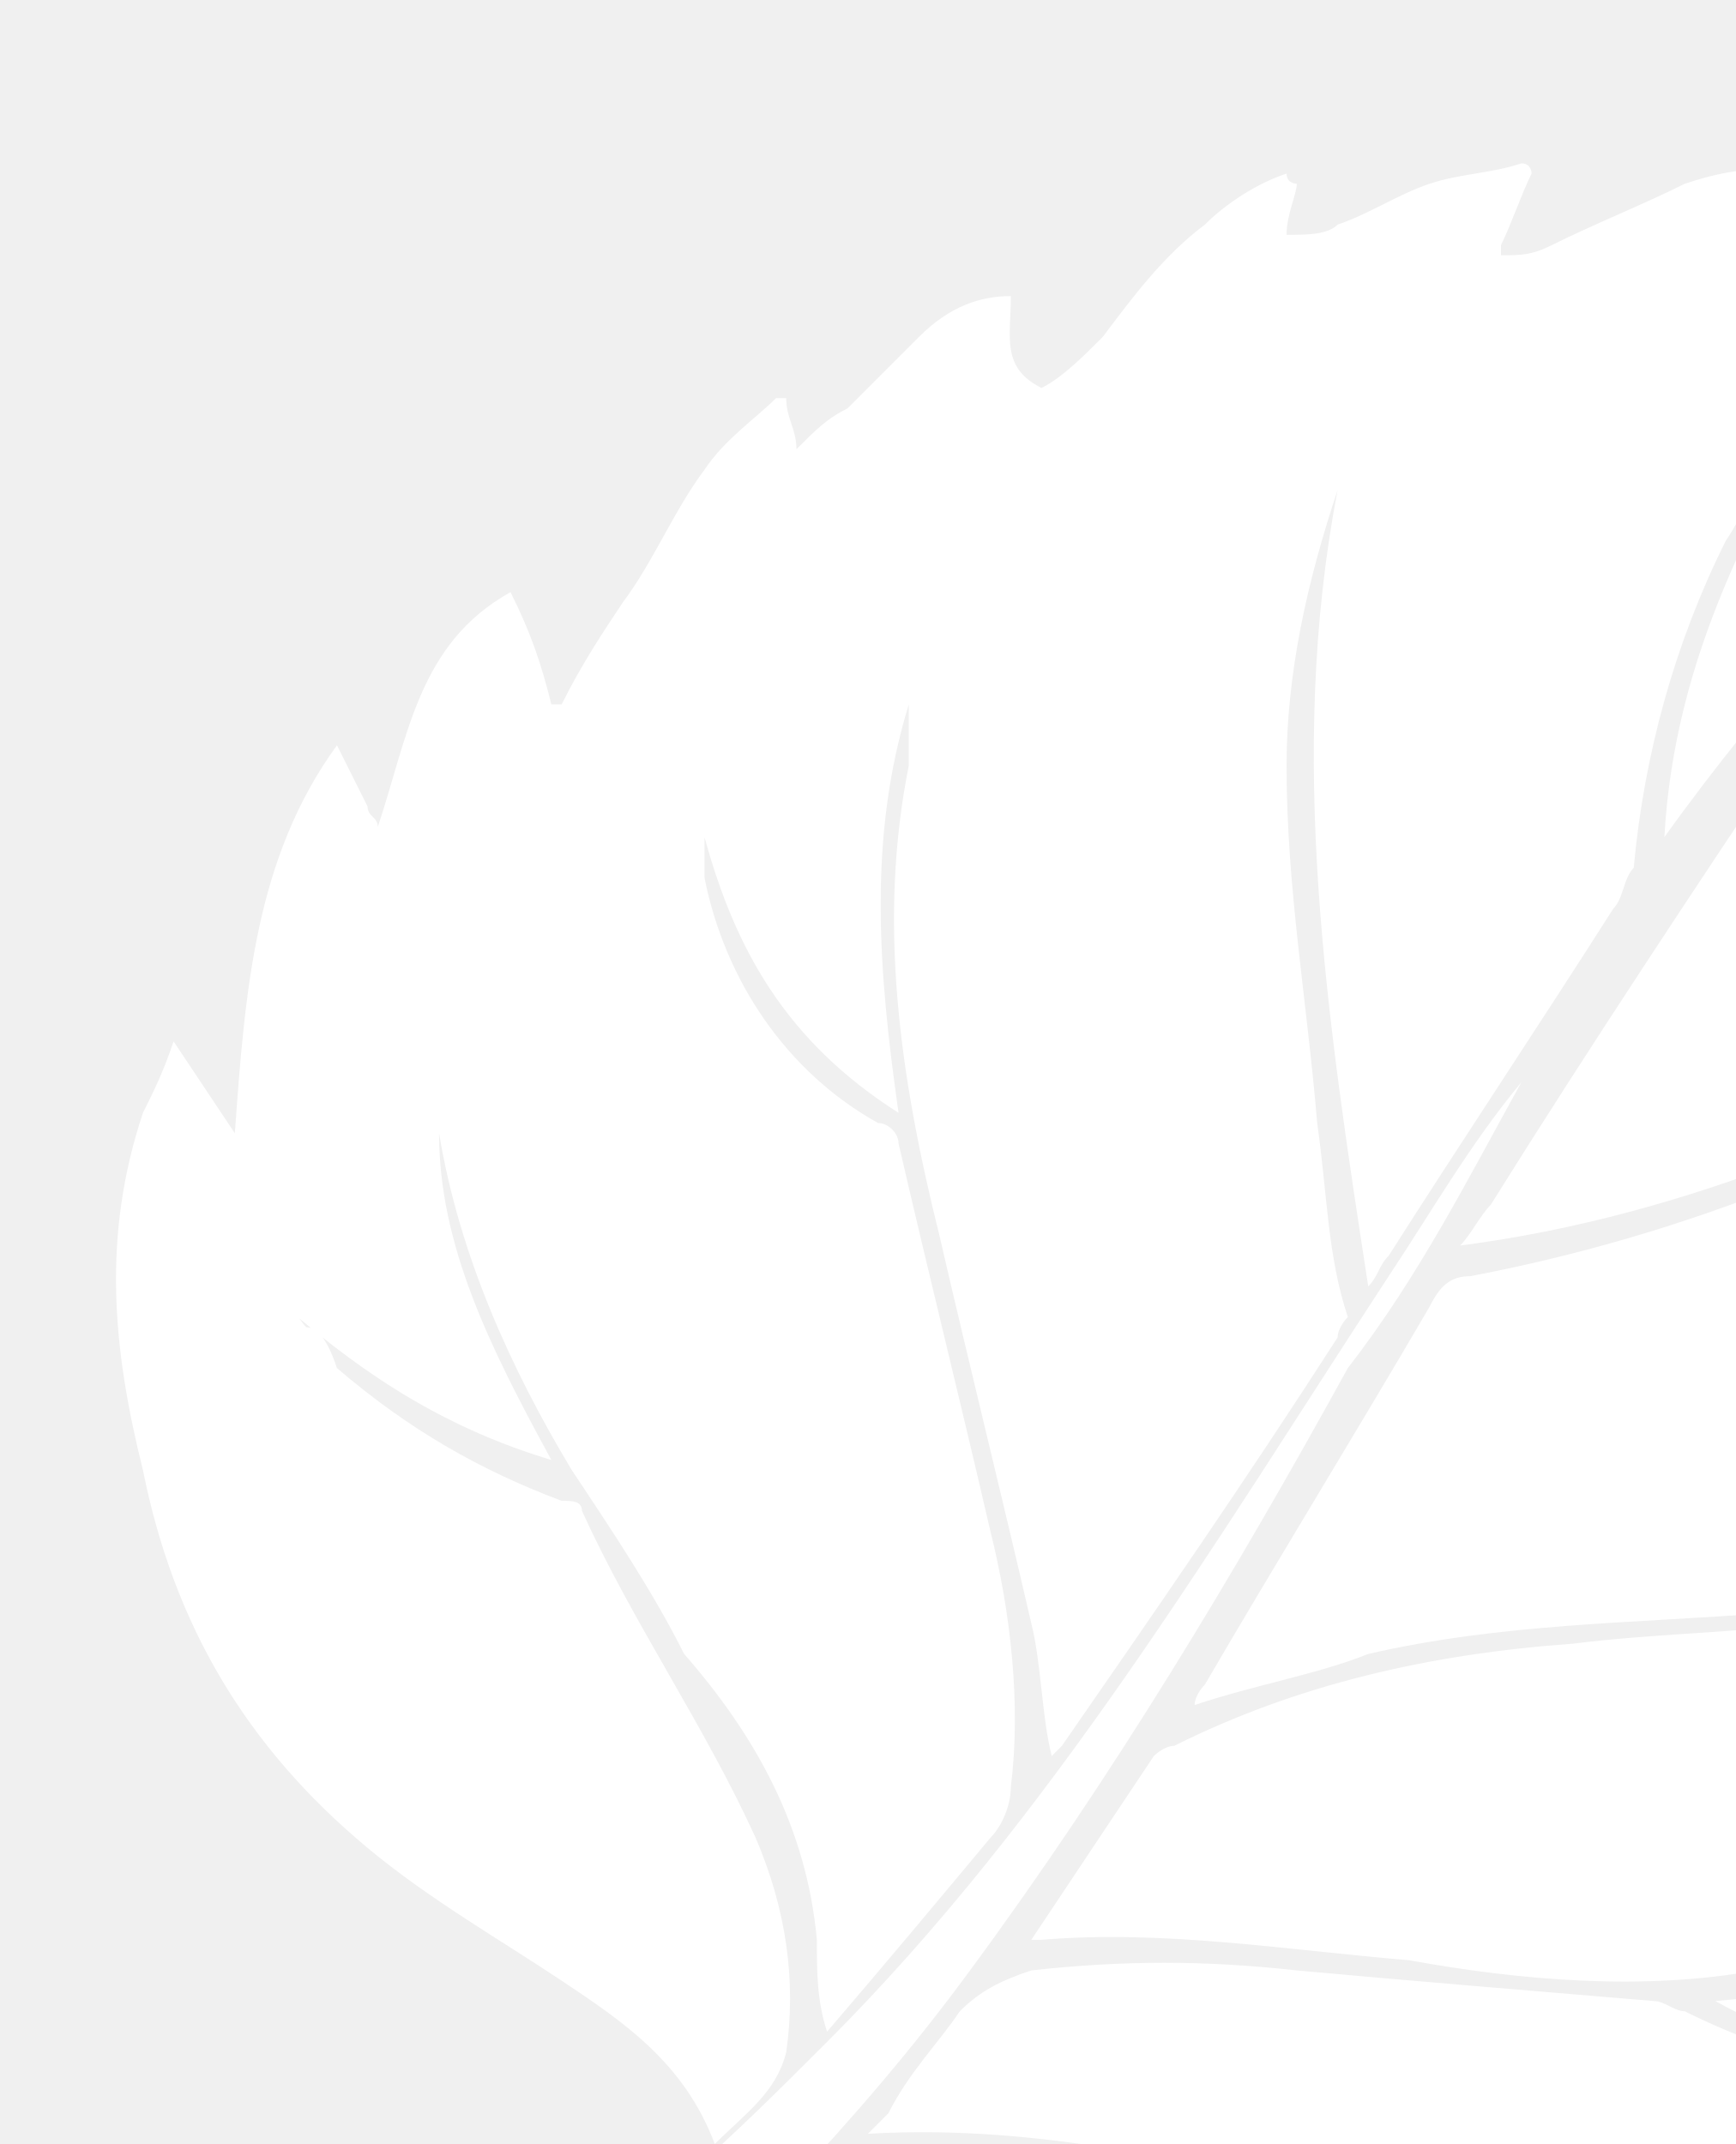
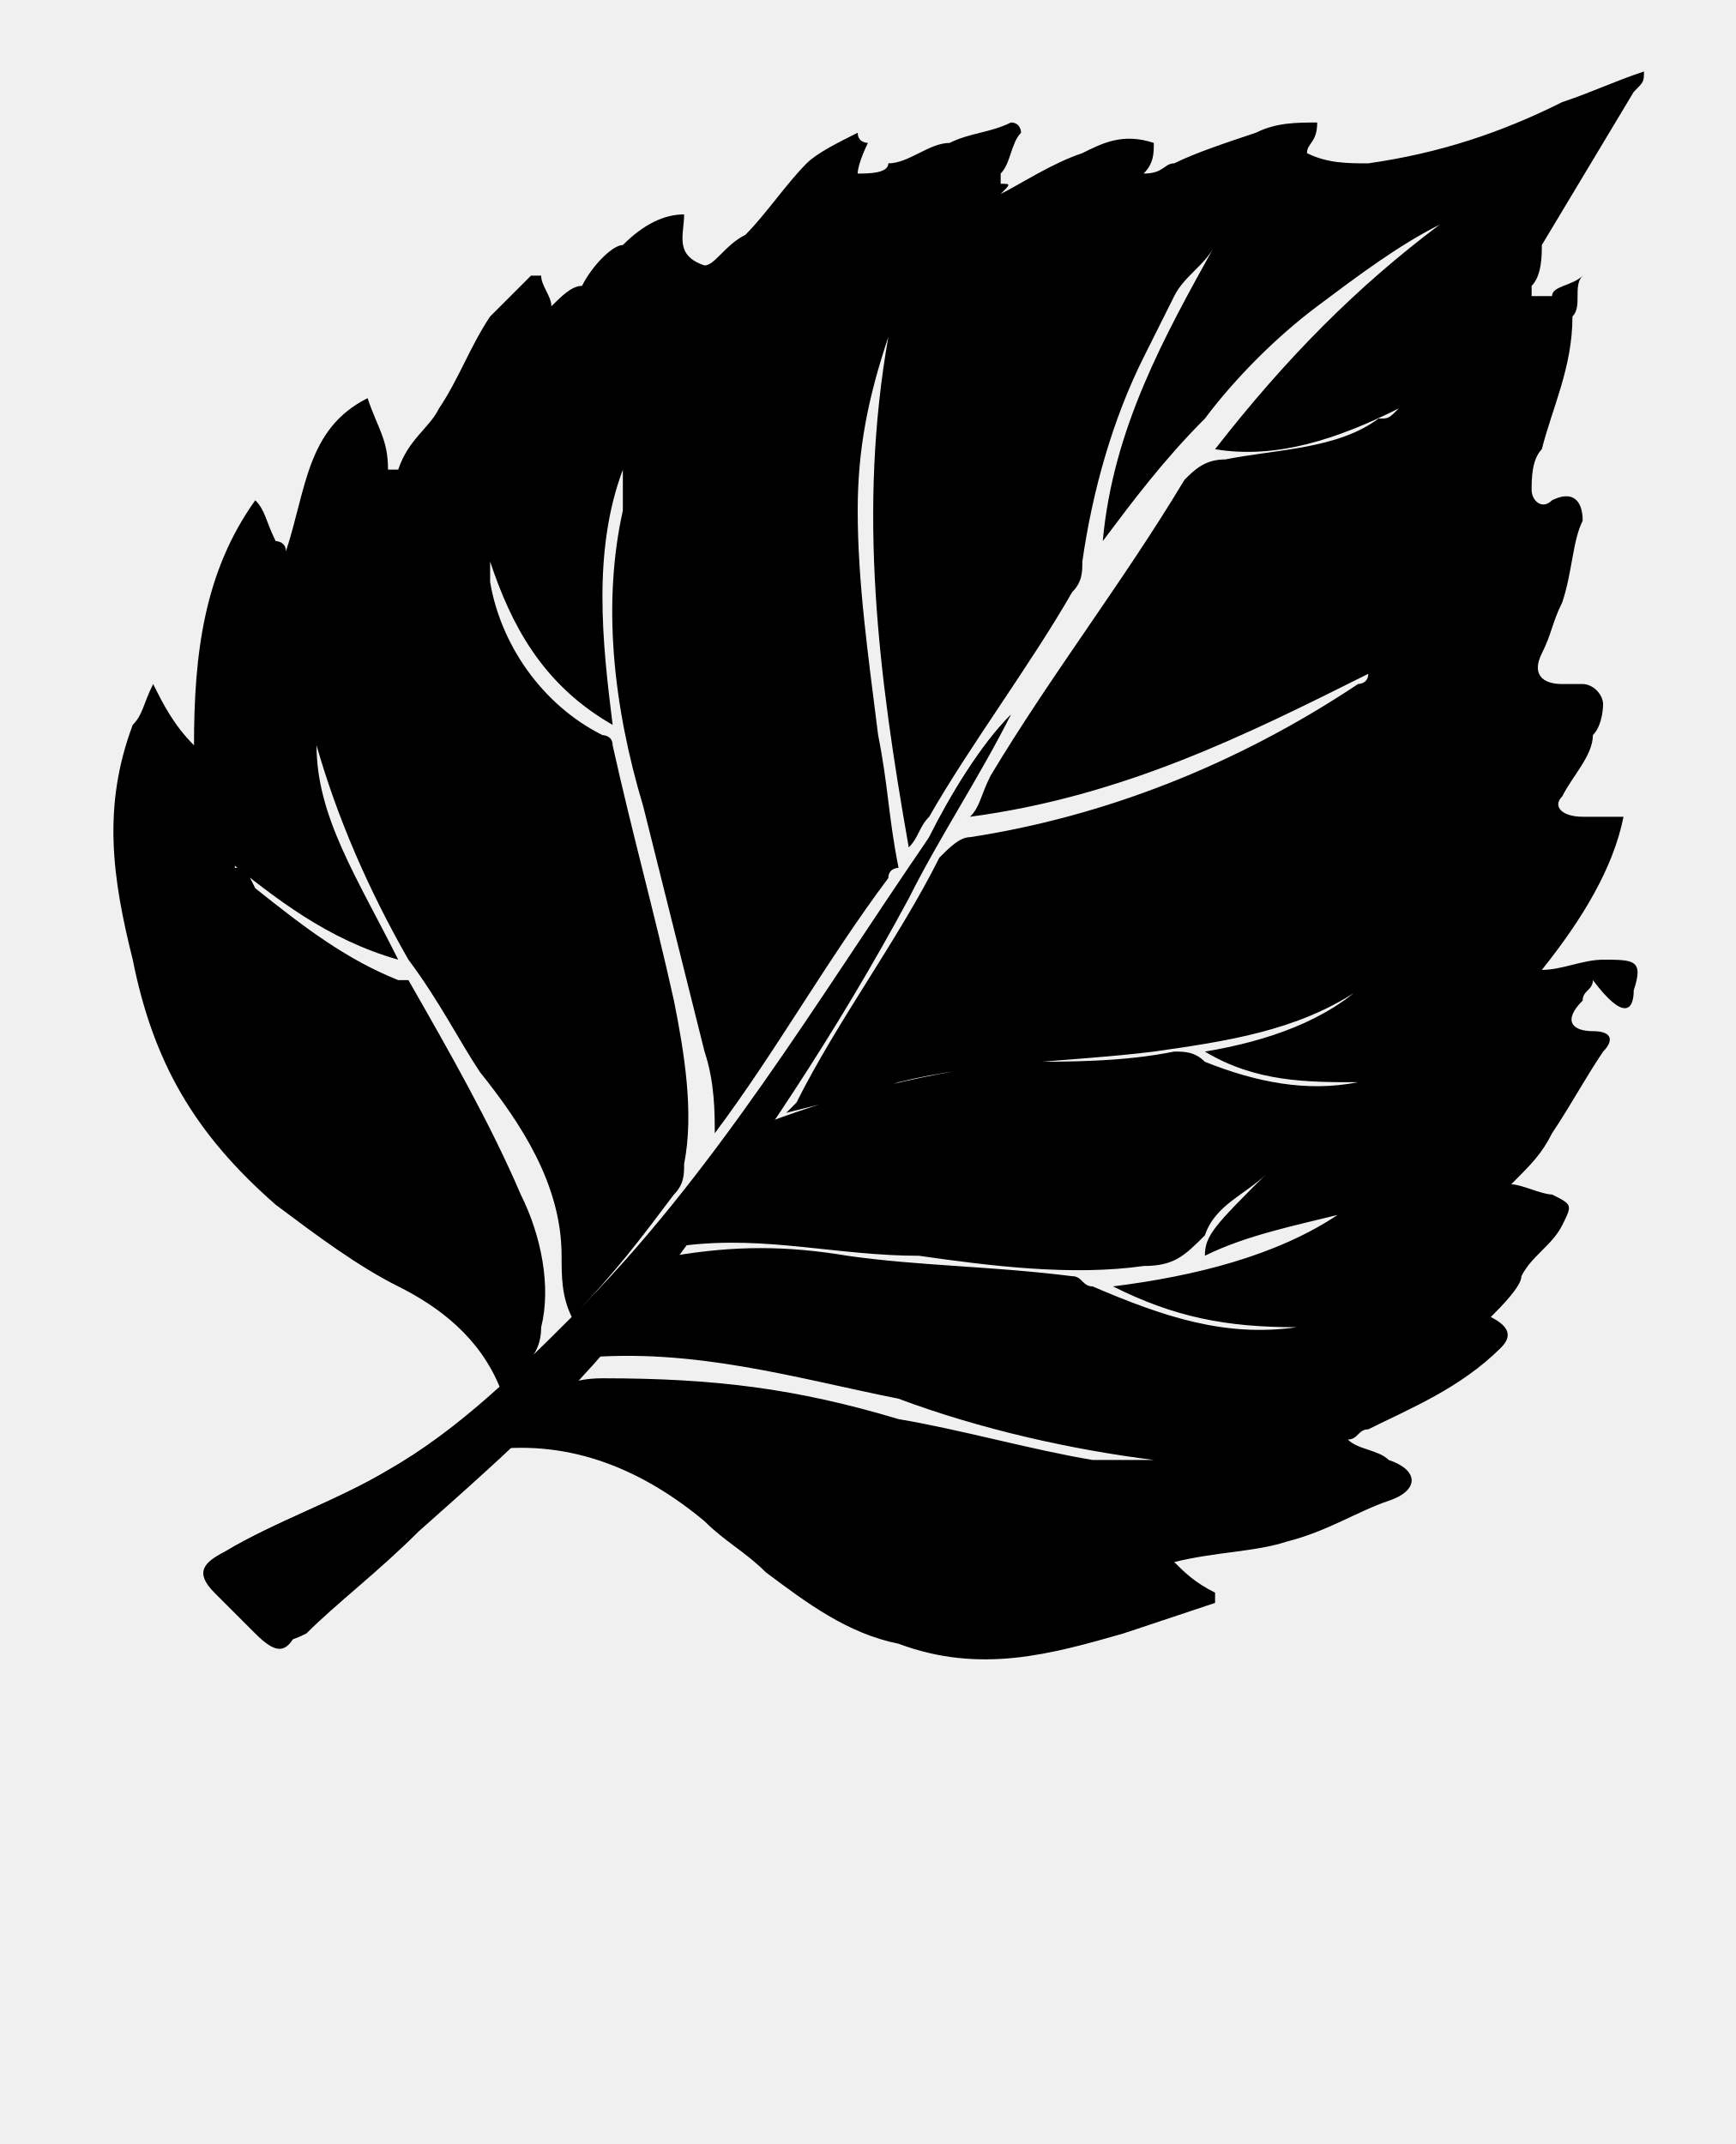
- <svg xmlns="http://www.w3.org/2000/svg" version="1.1" id="Layer_1" x="0px" y="0px" width="17" height="21" viewBox="0 0 17 21" fill="none" style="enable-background:new 0 0 26 26;" xml:space="preserve">
+ <svg xmlns="http://www.w3.org/2000/svg" version="1.1" id="Layer_1" x="0px" y="0px" viewBox="0 0 17 21" style="enable-background:new 0 0 17 21;" xml:space="preserve">
  <style type="text/css">
- 	.st0{fill:#FFFFFF;}
+ 	.st0{fill:none;}
</style>
-   <g>
-     <path class="st0" d="M5,5.8c-0.9,0.5-1,1.4-1.3,2.3c0-0.1-0.1-0.1-0.1-0.2C3.5,7.7,3.4,7.5,3.3,7.3c-0.8,1.1-0.9,2.4-1,3.8   c-0.2-0.3-0.4-0.6-0.6-0.9c-0.1,0.3-0.2,0.5-0.3,0.7c-0.4,1.2-0.3,2.3,0,3.5c0.3,1.5,1,2.7,2.2,3.7c0.6,0.5,1.3,0.9,1.9,1.3   c0.6,0.4,1.2,0.8,1.5,1.6c0.3-0.3,0.6-0.5,0.7-0.9c0.1-0.7,0-1.4-0.3-2.1c-0.5-1.1-1.2-2.1-1.7-3.2c0-0.1-0.1-0.1-0.2-0.1   c-0.8-0.3-1.5-0.7-2.2-1.3C3.2,13.1,3.1,13,3,13c-0.1-0.1-0.1-0.2-0.2-0.2c0.8,0.7,1.6,1.2,2.6,1.5c-0.6-1.1-1.1-2.1-1.1-3.2   c0.2,1.2,0.7,2.3,1.3,3.3c0.4,0.6,0.8,1.2,1.1,1.8C7.4,17,7.9,17.9,8,19c0,0.3,0,0.6,0.1,0.9c0.6-0.7,1.1-1.3,1.6-1.9   c0.1-0.1,0.2-0.3,0.2-0.5c0.1-0.8,0-1.7-0.2-2.5c-0.3-1.3-0.6-2.5-0.9-3.8c0-0.1-0.1-0.2-0.2-0.2c-0.9-0.5-1.5-1.4-1.7-2.4   c0-0.1,0-0.2,0-0.2c0-0.1,0-0.1,0-0.2c0.3,1.1,0.8,2,1.9,2.7c-0.2-1.4-0.3-2.7,0.1-4c0,0.2,0,0.4,0,0.6C8.6,9,8.8,10.5,9.2,12.1   c0.3,1.3,0.6,2.5,0.9,3.8c0.1,0.4,0.1,0.9,0.2,1.3c0,0,0.1-0.1,0.1-0.1c0.9-1.3,1.8-2.6,2.7-4c0-0.1,0.1-0.2,0.1-0.2   C13,12.3,13,11.7,12.9,11c-0.1-1.2-0.3-2.3-0.3-3.5c0-0.9,0.2-1.8,0.5-2.7c-0.5,2.6-0.1,5.2,0.3,7.8c0.1-0.1,0.1-0.2,0.2-0.3   c0.7-1.1,1.5-2.3,2.2-3.4c0.1-0.1,0.1-0.3,0.2-0.4c0.1-1.1,0.4-2.2,0.9-3.2c0.2-0.3,0.3-0.6,0.5-0.9c0.2-0.3,0.4-0.5,0.6-0.8   c-0.8,1.4-1.6,2.8-1.7,4.6c0.5-0.7,1-1.3,1.5-1.9c0.5-0.6,1.1-1.2,1.7-1.7c0.6-0.5,1.2-1,1.9-1.3c-1.3,0.9-2.4,2.1-3.4,3.4   c1,0.1,1.9-0.2,2.8-0.6c-0.1,0.1-0.2,0.1-0.3,0.2c-0.7,0.4-1.5,0.5-2.3,0.6c-0.3,0-0.5,0.1-0.6,0.3c-1,1.5-2,3-3,4.6   c-0.1,0.1-0.2,0.3-0.3,0.4c2.3-0.3,4.2-1.2,6.2-2.2c0,0.1-0.1,0.1-0.1,0.1c-1.9,1.2-3.9,2-6,2.4c-0.2,0-0.3,0.1-0.4,0.3   c-0.7,1.2-1.5,2.5-2.2,3.7c0,0-0.1,0.1-0.1,0.2c0.6-0.2,1.2-0.3,1.7-0.5c1.3-0.3,2.6-0.3,3.9-0.4c1.1-0.1,2.2-0.3,3.2-0.9   c0.1,0,0.1-0.1,0.2-0.1c-0.7,0.6-1.6,0.9-2.5,1.1c0.8,0.4,1.6,0.4,2.4,0.4c-0.8,0.1-1.6,0-2.4-0.3c-0.2-0.1-0.3-0.1-0.5-0.1   c-0.8,0.1-1.5,0.1-2.3,0.2c-1.4,0.1-2.7,0.4-3.9,1c-0.1,0-0.2,0.1-0.2,0.1c-0.4,0.6-0.8,1.2-1.2,1.8c0,0,0,0,0.1,0   c1.2-0.1,2.4,0.1,3.6,0.2c1.1,0.2,2.3,0.3,3.4,0.1c0.4,0,0.7-0.1,0.9-0.5c0.2-0.4,0.6-0.7,1-0.9c-0.8,0.8-0.9,1-1,1.3   c0.7-0.3,1.4-0.5,2.1-0.7c-1,0.7-2.2,1-3.4,1.1c0.9,0.5,1.8,0.7,2.8,0.7c-1.1,0.1-2.1-0.1-3.1-0.6c-0.1,0-0.2-0.1-0.3-0.1   c-1.2-0.1-2.4-0.2-3.5-0.3c-0.9-0.1-1.7-0.1-2.6,0c-0.3,0.1-0.5,0.2-0.7,0.4c-0.2,0.3-0.5,0.6-0.7,1c-0.1,0.1-0.1,0.1-0.2,0.2   c1.7-0.1,3.3,0.3,4.9,0.7c1.3,0.4,2.6,0.8,4,0.9c-0.3,0-0.7,0-1,0c-1-0.2-2-0.5-3-0.7c-1.5-0.4-2.9-0.6-4.5-0.6   c-0.9,0-1.2,0.6-1.7,1.1c1.3-0.1,2.3,0.3,3.3,1.1c0.3,0.3,0.6,0.5,1,0.8c0.6,0.5,1.2,0.9,2,1.1c1.2,0.4,2.3,0.2,3.5-0.1   c0.5-0.1,0.9-0.3,1.4-0.4c0,0,0-0.1,0-0.1c-0.3-0.2-0.5-0.3-0.7-0.4c0.6-0.1,1.2-0.1,1.7-0.3c0.6-0.2,1.1-0.4,1.6-0.7   c0.4-0.2,0.4-0.4,0-0.6c-0.2-0.1-0.4-0.2-0.6-0.3c0.1,0,0.2-0.1,0.3-0.1c0.7-0.3,1.4-0.7,2-1.2c0.2-0.2,0.2-0.3-0.1-0.5   c0.2-0.2,0.4-0.4,0.5-0.6c0.2-0.3,0.4-0.5,0.6-0.8c0.1-0.3,0.1-0.3-0.2-0.4c-0.2,0-0.4-0.1-0.6-0.1c0.3-0.3,0.5-0.5,0.7-0.8   c0.3-0.4,0.5-0.8,0.8-1.2c0.1-0.1,0.1-0.3-0.2-0.3c-0.3,0-0.4-0.1-0.2-0.4c0-0.1,0.1-0.2,0.2-0.3c0.1-0.3,0.3-0.5,0.4-0.8   c0.1-0.4,0-0.5-0.4-0.5c-0.3,0-0.6,0.1-0.9,0.1c0.4-0.7,0.9-1.4,1-2.3c-0.2,0-0.3,0.1-0.5,0.1c-0.3,0-0.4-0.1-0.3-0.3   c0.2-0.3,0.4-0.7,0.5-1c0.1-0.2,0.1-0.4,0.2-0.5c0-0.2-0.1-0.3-0.3-0.3c-0.1,0-0.2,0-0.3,0c-0.3,0-0.4-0.1-0.3-0.4   c0.1-0.3,0.2-0.5,0.3-0.8c0.1-0.4,0.2-0.9,0.3-1.3c0-0.3-0.1-0.4-0.4-0.3c-0.2,0.1-0.3,0-0.3-0.2c0-0.2,0-0.5,0.1-0.7   c0.2-0.7,0.4-1.3,0.5-2c0.1-0.2,0-0.4,0.1-0.7c-0.2,0.1-0.4,0.2-0.5,0.3c-0.1,0-0.2,0-0.3,0c0-0.1,0-0.2,0-0.2   c0.1-0.2,0.1-0.4,0.2-0.6c0.5-0.8,0.9-1.6,1.4-2.4c0.1-0.1,0.1-0.2,0.2-0.3c-0.4,0.1-0.8,0.3-1.2,0.5c-1,0.4-1.9,0.8-3,0.9   c-0.3,0-0.6,0-0.9-0.1c0-0.1,0.1-0.2,0.2-0.4c-0.3,0-0.6,0-0.9,0.1c-0.4,0.1-0.9,0.3-1.3,0.5c-0.1,0-0.2,0.1-0.4,0.1   c0.1-0.2,0.1-0.3,0.2-0.5c-0.4-0.1-0.8,0-1.1,0.1c-0.4,0.2-0.9,0.4-1.3,0.6c-0.2,0.1-0.3,0.1-0.5,0.1c0,0,0,0,0-0.1   c0.1-0.2,0.2-0.5,0.3-0.7c0,0,0-0.1-0.1-0.1c-0.3,0.1-0.6,0.1-0.9,0.2c-0.3,0.1-0.6,0.3-0.9,0.4c-0.1,0.1-0.3,0.1-0.5,0.1   c0-0.2,0.1-0.4,0.1-0.5c0,0-0.1,0-0.1-0.1c-0.3,0.1-0.6,0.3-0.8,0.5c-0.4,0.3-0.7,0.7-1,1.1c-0.2,0.2-0.4,0.4-0.6,0.5   C9.8,3.6,9.9,3.3,9.9,2.9C9.6,2.9,9.3,3,9,3.3C8.8,3.5,8.5,3.8,8.3,4C8.1,4.1,8,4.2,7.8,4.4c0-0.2-0.1-0.3-0.1-0.5c0,0-0.1,0-0.1,0   C7.4,4.1,7.1,4.3,6.9,4.6C6.6,5,6.4,5.5,6.1,5.9c-0.2,0.3-0.4,0.6-0.6,1c0,0-0.1,0-0.1,0C5.3,6.5,5.2,6.2,5,5.8z M14.9,10.6   C14.9,10.6,14.9,10.5,14.9,10.6c-0.5,0.6-0.9,1.3-1.3,1.9c-1.7,2.6-3.3,5.3-5.5,7.5c-0.9,0.9-1.8,1.8-2.9,2.4   c-0.8,0.4-1.7,0.8-2.5,1.2c-0.3,0.2-0.4,0.3-0.1,0.6c0.2,0.2,0.4,0.5,0.7,0.7c0.3,0.3,0.5,0.3,0.7,0c0.6-0.5,1.2-1.1,1.8-1.6   c1.3-1.2,2.6-2.5,3.7-4c1.4-1.9,2.6-3.9,3.7-5.9C13.9,12.5,14.4,11.5,14.9,10.6z" />
-     <path d="M14.9,10.6c-0.5,0.9-1.1,1.9-1.6,2.8c-1.1,2-2.3,4-3.7,5.9c-1.1,1.5-2.4,2.7-3.7,4c-0.6,0.6-1.2,1.1-1.8,1.6   c-0.3,0.2-0.5,0.2-0.7,0c-0.2-0.2-0.5-0.4-0.7-0.7c-0.2-0.3-0.2-0.4,0.1-0.6c0.8-0.4,1.7-0.8,2.5-1.2c1.1-0.6,2-1.5,2.9-2.4   c2.2-2.2,3.9-4.9,5.5-7.5C14,11.9,14.5,11.2,14.9,10.6C14.9,10.5,14.9,10.6,14.9,10.6z" />
-   </g>
  <g id="XMLID_00000176733811337264631680000003464733786449080993_">
    <g>
-       <path d="M19.3,24c-0.5,0.2-1.1,0.2-1.7,0.3c0.2,0.1,0.5,0.3,0.7,0.5c0,0,0,0.1,0,0.1c-0.5,0.1-0.9,0.3-1.4,0.4    c-1.1,0.3-2.3,0.4-3.5,0.1c-0.8-0.2-1.4-0.7-2-1.1c-0.3-0.3-0.6-0.5-1-0.8c-1-0.8-2-1.2-3.3-1.1c0.5-0.5,0.9-1.1,1.7-1.1    c1.5-0.1,3,0.2,4.5,0.6c1,0.2,2,0.5,3,0.7c0.3,0.1,0.7,0,1,0c-1.4-0.1-2.7-0.6-4-0.9c-1.6-0.4-3.1-0.8-4.9-0.8    c0.1-0.1,0.1-0.2,0.2-0.2c0.2-0.3,0.5-0.6,0.7-1c0.2-0.2,0.4-0.4,0.7-0.4c0.9-0.2,1.7-0.1,2.6,0c1.2,0.1,2.4,0.2,3.5,0.3    c0.1,0,0.2,0,0.3,0.1c1,0.5,2,0.7,3.1,0.6c-1-0.1-1.9-0.2-2.8-0.7c1.2-0.1,2.3-0.5,3.4-1.1c-0.7,0.2-1.4,0.5-2.1,0.8    c0.1-0.4,0.1-0.5,1-1.3c-0.4,0.2-0.8,0.5-1,0.9c-0.2,0.4-0.5,0.5-0.9,0.5c-1.1,0.1-2.3,0-3.4-0.1c-1.2-0.2-2.4-0.3-3.6-0.2    c0,0,0,0-0.1,0c0.4-0.6,0.8-1.2,1.2-1.8c0-0.1,0.1-0.1,0.2-0.1c1.3-0.6,2.6-0.9,3.9-1c0.8-0.1,1.5-0.1,2.3-0.2    c0.2,0,0.4,0,0.5,0.1c0.8,0.3,1.5,0.3,2.4,0.3c-0.8,0-1.6,0-2.4-0.4c0.9-0.2,1.8-0.5,2.5-1.1c-0.1,0-0.1,0-0.2,0.1    c-1,0.6-2.1,0.8-3.2,0.9c-1.3,0.1-2.6,0.1-3.9,0.4c-0.6,0.1-1.2,0.3-1.7,0.5c0,0,0.1-0.1,0.1-0.1c0.7-1.2,1.5-2.5,2.2-3.7    c0.1-0.2,0.2-0.2,0.4-0.3c2.2-0.4,4.2-1.3,6-2.4c0,0,0.1,0,0.1-0.1c-1.9,1-3.9,2-6.2,2.2c0.1-0.2,0.2-0.3,0.2-0.4c1-1.5,2-3,3-4.5    c0.2-0.2,0.4-0.3,0.6-0.3c0.8,0,1.6-0.2,2.3-0.6c0.1-0.1,0.2-0.1,0.3-0.2c-0.9,0.3-1.8,0.6-2.8,0.6c1-1.3,2.1-2.4,3.4-3.4    c-0.2,0.1-0.4,0.2-0.5,0.2l-0.2-1.4c1-0.1,2-0.5,2.9-0.9c0.4-0.2,0.8-0.4,1.2-0.5c0,0.1-0.1,0.2-0.2,0.3c-0.5,0.8-0.9,1.6-1.4,2.4    C23.1,3.5,23,3.8,22.9,4c0,0.1,0,0.2,0,0.2c0.1,0,0.2,0,0.2,0c0.2-0.1,0.3-0.2,0.5-0.3c0,0.2,0,0.5,0,0.7c-0.2,0.7-0.4,1.3-0.5,2    c0,0.2-0.1,0.5,0,0.7c0,0.2,0.1,0.3,0.3,0.2c0.3-0.1,0.4-0.1,0.4,0.3c-0.1,0.4-0.2,0.9-0.3,1.3c-0.1,0.3-0.2,0.5-0.3,0.8    c-0.1,0.3,0,0.4,0.3,0.4c0.1,0,0.2,0,0.3-0.1c0.2,0,0.3,0,0.3,0.3c0,0.2-0.1,0.4-0.2,0.5c-0.2,0.3-0.4,0.7-0.5,1    c-0.1,0.2,0,0.4,0.2,0.3c0.1,0,0.3-0.1,0.5-0.1c0,0.9-0.5,1.6-1,2.3c0.3,0,0.6-0.1,0.9-0.1c0.4,0,0.5,0.1,0.4,0.5    c-0.1,0.3-0.3,0.5-0.4,0.8c0,0.1-0.1,0.2-0.2,0.3c-0.1,0.3-0.1,0.4,0.2,0.4c0.3,0,0.2,0.1,0.2,0.3c-0.2,0.4-0.5,0.8-0.8,1.2    c-0.2,0.3-0.5,0.5-0.7,0.8c0.2,0,0.4,0.1,0.6,0.1c0.3,0.1,0.4,0.1,0.2,0.4c-0.2,0.3-0.4,0.6-0.6,0.8c-0.2,0.2-0.4,0.4-0.5,0.6    c0.3,0.2,0.3,0.3,0.1,0.5c-0.5,0.6-1.2,0.9-2,1.2c-0.1,0-0.1,0-0.3,0.1c0.2,0.1,0.4,0.2,0.6,0.3c0.4,0.2,0.5,0.4,0,0.6    C20.4,23.6,19.9,23.9,19.3,24z" />
-       <path d="M17.7,6.2c-0.5,0.6-1,1.2-1.5,1.9c0.1-1.8,0.9-3.2,1.7-4.6c-0.2,0.3-0.4,0.5-0.6,0.8c-0.2,0.3-0.4,0.6-0.5,0.9    c-0.5,1-0.8,2.1-0.9,3.2c0,0.1-0.1,0.3-0.1,0.4c-0.7,1.1-1.5,2.3-2.2,3.4c-0.1,0.1-0.1,0.2-0.2,0.3c-0.4-2.6-0.9-5.2-0.3-7.8    c-0.3,0.9-0.5,1.8-0.5,2.7c0,1.2,0.2,2.3,0.3,3.5c0.1,0.6,0.1,1.3,0.2,1.9c0,0.1,0,0.2-0.1,0.2c-0.9,1.3-1.8,2.6-2.7,4    c0,0,0,0-0.1,0.1c-0.1-0.5-0.1-0.9-0.2-1.3c-0.3-1.3-0.5-2.6-0.9-3.8c-0.4-1.5-0.6-3-0.5-4.6c0-0.2,0-0.4,0-0.6    c-0.3,1.3-0.3,2.6-0.1,4c-1.1-0.7-1.6-1.6-1.9-2.7c0,0.1,0,0.1,0,0.2c0,0.1,0,0.2,0,0.2c0.3,1,0.8,1.9,1.7,2.4    c0.1,0,0.1,0.1,0.1,0.2c0.3,1.3,0.6,2.5,0.9,3.8c0.2,0.8,0.3,1.7,0.2,2.5c0,0.2-0.1,0.3-0.2,0.5c-0.5,0.6-1,1.2-1.6,1.9    c0-0.4,0-0.6,0-0.9c-0.1-1.1-0.6-2-1.2-2.9c-0.4-0.6-0.8-1.2-1.1-1.8c-0.6-1-1.2-2.1-1.3-3.3c0,1.2,0.5,2.2,1,3.2    c-1-0.3-1.8-0.9-2.6-1.5C2.9,12.8,3,12.9,3,13c0.1,0.1,0.2,0.2,0.2,0.2c0.6,0.6,1.3,1.1,2.2,1.3c0.1,0,0.2,0.1,0.2,0.1    c0.6,1.1,1.2,2.1,1.7,3.2c0.3,0.6,0.4,1.3,0.3,2.1c-0.1,0.4-0.3,0.6-0.7,0.9c-0.3-0.8-0.9-1.2-1.5-1.6c-0.7-0.4-1.3-0.9-2-1.3    c-1.2-0.9-1.9-2.2-2.2-3.7c-0.3-1.2-0.4-2.3,0-3.5c0.1-0.2,0.2-0.4,0.3-0.7c0.2,0.3,0.4,0.6,0.6,0.9c0.1-1.3,0.3-2.6,1-3.8    c0.1,0.2,0.2,0.4,0.3,0.6c0,0,0,0.1,0.1,0.2C4.1,7.2,4.2,6.3,5,5.8c0.1,0.4,0.2,0.7,0.3,1.1c0,0,0.1,0,0.1,0    c0.2-0.3,0.4-0.6,0.6-1C6.4,5.5,6.6,5,6.9,4.6c0.2-0.3,0.5-0.5,0.8-0.7c0,0,0.1,0,0.1,0.1c0,0.1,0.1,0.3,0.1,0.5    C8,4.2,8.1,4.1,8.3,4C8.5,3.8,8.8,3.5,9,3.2C9.3,3,9.6,2.9,9.9,2.9C9.9,3.3,9.8,3.6,10.1,4c0.2-0.2,0.4-0.4,0.6-0.5    c0.4-0.4,0.7-0.7,1.1-1.1c0.2-0.2,0.5-0.3,0.8-0.5c0,0,0.1,0,0.1,0.1c0,0.1-0.1,0.3-0.1,0.5c0.2,0,0.3-0.1,0.5-0.1    c0.3-0.1,0.6-0.3,0.9-0.4c0.3-0.1,0.6-0.1,0.9-0.2c0,0,0,0.1,0.1,0.1c-0.1,0.2-0.2,0.5-0.3,0.7c0,0,0,0,0,0.1    c0.2,0,0.3-0.1,0.5-0.1c0.4-0.2,0.9-0.4,1.3-0.6c0.3-0.1,0.7-0.2,1.1-0.1c-0.1,0.1-0.1,0.3-0.2,0.5c0.2,0,0.3-0.1,0.4-0.1    C18.1,2,18.5,1.8,19,1.6c0.2-0.1,0.5-0.1,0.9-0.1c-0.1,0.2-0.1,0.3-0.2,0.4c0.3,0.2,0.6,0.2,0.9,0.1c0,0,0,0,0,0l0.2,1.4    c-0.5,0.3-1,0.6-1.4,1C18.8,5,18.2,5.6,17.7,6.2z" />
+       <path class="st0" d="M19.3,24c-0.5,0.2-1.1,0.2-1.7,0.3c0.2,0.1,0.5,0.3,0.7,0.5v0.1c-0.5,0.1-0.9,0.3-1.4,0.4    c-1.1,0.3-2.3,0.4-3.5,0.1c-0.8-0.2-1.4-0.7-2-1.1c-0.3-0.3-0.6-0.5-1-0.8c-1-0.8-2-1.2-3.3-1.1c0.5-0.5,0.9-1.1,1.7-1.1    c1.5-0.1,3,0.2,4.5,0.6c1,0.2,2,0.5,3,0.7c0.3,0.1,0.7,0,1,0c-1.4-0.1-2.7-0.6-4-0.9c-1.6-0.4-3.1-0.8-4.9-0.8    c0.1-0.1,0.1-0.2,0.2-0.2c0.2-0.3,0.5-0.6,0.7-1c0.2-0.2,0.4-0.4,0.7-0.4c0.9-0.2,1.7-0.1,2.6,0c1.2,0.1,2.4,0.2,3.5,0.3    c0.1,0,0.2,0,0.3,0.1c1,0.5,2,0.7,3.1,0.6c-1-0.1-1.9-0.2-2.8-0.7c1.2-0.1,2.3-0.5,3.4-1.1c-0.7,0.2-1.4,0.5-2.1,0.8    c0.1-0.4,0.1-0.5,1-1.3c-0.4,0.2-0.8,0.5-1,0.9s-0.5,0.5-0.9,0.5c-1.1,0.1-2.3,0-3.4-0.1c-1.2-0.2-2.4-0.3-3.6-0.2c0,0,0,0-0.1,0    c0.4-0.6,0.8-1.2,1.2-1.8c0-0.1,0.1-0.1,0.2-0.1c1.3-0.6,2.6-0.9,3.9-1c0.8-0.1,1.5-0.1,2.3-0.2c0.2,0,0.4,0,0.5,0.1    c0.8,0.3,1.5,0.3,2.4,0.3c-0.8,0-1.6,0-2.4-0.4c0.9-0.2,1.8-0.5,2.5-1.1c-0.1,0-0.1,0-0.2,0.1c-1,0.6-2.1,0.8-3.2,0.9    c-1.3,0.1-2.6,0.1-3.9,0.4c-0.6,0.1-1.2,0.3-1.7,0.5l0.1-0.1c0.7-1.2,1.5-2.5,2.2-3.7c0.1-0.2,0.2-0.2,0.4-0.3    c2.2-0.4,4.2-1.3,6-2.4c0,0,0.1,0,0.1-0.1c-1.9,1-3.9,2-6.2,2.2c0.1-0.2,0.2-0.3,0.2-0.4c1-1.5,2-3,3-4.5c0.2-0.2,0.4-0.3,0.6-0.3    c0.8,0,1.6-0.2,2.3-0.6c0.1-0.1,0.2-0.1,0.3-0.2C19.7,6.7,18.8,7,17.8,7c1-1.3,2.1-2.4,3.4-3.4c-0.2,0.1-0.4,0.2-0.5,0.2l-0.2-1.4    c1-0.1,2-0.5,2.9-0.9c0.4-0.2,0.8-0.4,1.2-0.5c0,0.1-0.1,0.2-0.2,0.3c-0.5,0.8-0.9,1.6-1.4,2.4c0.1-0.2,0,0.1-0.1,0.3    c0,0.1,0,0.2,0,0.2c0.1,0,0.2,0,0.2,0c0.2-0.1,0.3-0.2,0.5-0.3c0,0.2,0,0.5,0,0.7c-0.2,0.7-0.4,1.3-0.5,2c0,0.2-0.1,0.5,0,0.7    c0,0.2,0.1,0.3,0.3,0.2c0.3-0.1,0.4-0.1,0.4,0.3c-0.1,0.4-0.2,0.9-0.3,1.3c-0.1,0.3-0.2,0.5-0.3,0.8c-0.1,0.3,0,0.4,0.3,0.4    c0.1,0,0.2,0,0.3-0.1c0.2,0,0.3,0,0.3,0.3c0,0.2-0.1,0.4-0.2,0.5c-0.2,0.3-0.4,0.7-0.5,1c-0.1,0.2,0,0.4,0.2,0.3    c0.1,0,0.3-0.1,0.5-0.1c0,0.9-0.5,1.6-1,2.3c0.3,0,0.6-0.1,0.9-0.1c0.4,0,0.5,0.1,0.4,0.5c-0.1,0.3-0.3,0.5-0.4,0.8    c0,0.1-0.1,0.2-0.2,0.3c-0.1,0.3-0.1,0.4,0.2,0.4c0.3,0,0.2,0.1,0.2,0.3c-0.2,0.4-0.5,0.8-0.8,1.2c-0.2,0.3-0.5,0.5-0.7,0.8    c0.2,0,0.4,0.1,0.6,0.1c0.3,0.1,0.4,0.1,0.2,0.4c-0.2,0.3-0.4,0.6-0.6,0.8c-0.2,0.2-0.4,0.4-0.5,0.6c0.3,0.2,0.3,0.3,0.1,0.5    c-0.5,0.6-1.2,0.9-2,1.2c-0.1,0-0.1,0-0.3,0.1c0.2,0.1,0.4,0.2,0.6,0.3c0.4,0.2,0.5,0.4,0,0.6C20.4,23.6,19.9,23.9,19.3,24z" />
+       <path class="st0" d="M17.7,6.2c-0.5,0.6-1,1.2-1.5,1.9c0.1-1.8,0.9-3.2,1.7-4.6c-0.2,0.3-0.4,0.5-0.6,0.8s-0.4,0.6-0.5,0.9    c-0.5,1-0.8,2.1-0.9,3.2c0,0.1-0.1,0.3-0.1,0.4c-0.7,1.1-1.5,2.3-2.2,3.4c-0.1,0.1-0.1,0.2-0.2,0.3c-0.4-2.6-0.9-5.2-0.3-7.8    c-0.3,0.9-0.5,1.8-0.5,2.7c0,1.2,0.2,2.3,0.3,3.5c0.1,0.6,0.1,1.3,0.2,1.9c0,0.1,0,0.2-0.1,0.2c-0.9,1.3-1.8,2.6-2.7,4    c0,0,0,0-0.1,0.1c-0.1-0.5-0.1-0.9-0.2-1.3c-0.3-1.3-0.5-2.6-0.9-3.8c-0.4-1.5-0.6-3-0.5-4.6c0-0.2,0-0.4,0-0.6    c-0.3,1.3-0.3,2.6-0.1,4c-1.1-0.7-1.6-1.6-1.9-2.7c0,0.1,0,0.1,0,0.2c0,0.1,0,0.2,0,0.2c0.3,1,0.8,1.9,1.7,2.4    c0.1,0,0.1,0.1,0.1,0.2c0.3,1.3,0.6,2.5,0.9,3.8c0.2,0.8,0.3,1.7,0.2,2.5c0,0.2-0.1,0.3-0.2,0.5c-0.5,0.6-1,1.2-1.6,1.9    c0-0.4,0-0.6,0-0.9c-0.1-1.1-0.6-2-1.2-2.9c-0.4-0.6-0.8-1.2-1.1-1.8c-0.6-1-1.2-2.1-1.3-3.3c0,1.2,0.5,2.2,1,3.2    c-1-0.3-1.8-0.9-2.6-1.5C2.9,12.8,3,12.9,3,13c0.1,0.1,0.2,0.2,0.2,0.2c0.6,0.6,1.3,1.1,2.2,1.3c0.1,0,0.2,0.1,0.2,0.1    c0.6,1.1,1.2,2.1,1.7,3.2c0.3,0.6,0.4,1.3,0.3,2.1c-0.1,0.4-0.3,0.6-0.7,0.9C6.6,20,6,19.6,5.4,19.2c-0.7-0.4-1.3-0.9-2-1.3    c-1.2-0.9-1.9-2.2-2.2-3.7c-0.3-1.2-0.4-2.3,0-3.5c0.1-0.2,0.2-0.4,0.3-0.7c0.2,0.3,0.4,0.6,0.6,0.9c0.1-1.3,0.3-2.6,1-3.8    c0.1,0.2,0.2,0.4,0.3,0.6c0,0,0,0.1,0.1,0.2C4.1,7.2,4.2,6.3,5,5.8c0.1,0.4,0.2,0.7,0.3,1.1h0.1c0.2-0.3,0.4-0.6,0.6-1    C6.4,5.5,6.6,5,6.9,4.6c0.2-0.3,0.5-0.5,0.8-0.7c0,0,0.1,0,0.1,0.1c0,0.1,0.1,0.3,0.1,0.5C8,4.2,8.1,4.1,8.3,4    C8.5,3.8,8.8,3.5,9,3.2C9.3,3,9.6,2.9,9.9,2.9c0,0.4-0.1,0.7,0.2,1.1c0.2-0.2,0.4-0.4,0.6-0.5c0.4-0.4,0.7-0.7,1.1-1.1    c0.2-0.2,0.5-0.3,0.8-0.5c0,0,0.1,0,0.1,0.1s-0.1,0.3-0.1,0.5c0.2,0,0.3-0.1,0.5-0.1C13.4,2.3,13.7,2.1,14,2    c0.3-0.1,0.6-0.1,0.9-0.2c0,0,0,0.1,0.1,0.1c-0.1,0.2-0.2,0.5-0.3,0.7c0,0,0,0,0,0.1c0.2,0,0.3-0.1,0.5-0.1    c0.4-0.2,0.9-0.4,1.3-0.6c0.3-0.1,0.7-0.2,1.1-0.1c-0.1,0.1-0.1,0.3-0.2,0.5c0.2,0,0.3-0.1,0.4-0.1C18.1,2,18.5,1.8,19,1.6    c0.2-0.1,0.5-0.1,0.9-0.1c-0.1,0.2-0.1,0.3-0.2,0.4C20,2.1,20.3,2.1,20.6,2l0,0l0.2,1.4c-0.5,0.3-1,0.6-1.4,1    C18.8,5,18.2,5.6,17.7,6.2z" />
    </g>
-     <g>
- 	</g>
+   </g>
+   <g>
+     <path d="M3.6,3.9C3,4.2,3,4.8,2.8,5.4c0-0.1-0.1-0.1-0.1-0.1C2.6,5.1,2.6,5,2.5,4.9C2,5.6,1.9,6.4,1.9,7.3C1.7,7.1,1.6,6.9,1.5,6.7   C1.4,6.9,1.4,7,1.3,7.1C1,7.9,1.1,8.6,1.3,9.4c0.2,1,0.6,1.7,1.4,2.4c0.4,0.3,0.8,0.6,1.2,0.8s0.8,0.5,1,1c0.2-0.2,0.4-0.3,0.4-0.6   c0.1-0.4,0-0.9-0.2-1.3C4.8,11,4.4,10.3,4,9.6C4,9.6,4,9.6,3.9,9.6C3.4,9.4,3,9.1,2.5,8.7C2.4,8.5,2.4,8.5,2.3,8.5   C2.3,8.4,2.3,8.4,2.2,8.4c0.5,0.4,1,0.8,1.7,1C3.5,8.6,3.1,8,3.1,7.3C3.3,8,3.6,8.7,4,9.4c0.3,0.4,0.5,0.8,0.7,1.1   c0.4,0.5,0.8,1.1,0.8,1.8c0,0.2,0,0.4,0.1,0.6c0.4-0.4,0.7-0.8,1-1.2c0.1-0.1,0.1-0.2,0.1-0.3c0.1-0.5,0-1.1-0.1-1.6   C6.4,8.9,6.2,8.2,6,7.3c0-0.1-0.1-0.1-0.1-0.1c-0.6-0.3-1-0.9-1.1-1.5c0-0.1,0-0.1,0-0.1c0-0.1,0-0.1,0-0.1C5,6.1,5.3,6.7,6,7.1   C5.9,6.3,5.8,5.4,6.1,4.6c0,0.1,0,0.3,0,0.4C5.9,5.9,6,6.9,6.3,7.9c0.2,0.8,0.4,1.6,0.6,2.4c0.1,0.3,0.1,0.6,0.1,0.8L7,11.1   c0.6-0.8,1.1-1.7,1.7-2.5c0-0.1,0.1-0.1,0.1-0.1C8.7,8,8.7,7.7,8.6,7.2C8.5,6.4,8.4,5.7,8.4,5c0-0.6,0.1-1.1,0.3-1.7   c-0.3,1.7-0.1,3.3,0.2,5C9,8.2,9,8.1,9.1,8c0.4-0.7,1-1.5,1.4-2.2c0.1-0.1,0.1-0.2,0.1-0.3c0.1-0.7,0.3-1.4,0.6-2   c0.1-0.2,0.2-0.4,0.3-0.6c0.1-0.2,0.3-0.3,0.4-0.5c-0.5,0.9-1,1.8-1.1,2.9c0.3-0.4,0.6-0.8,1-1.2c0.3-0.4,0.7-0.8,1.1-1.1   s0.8-0.6,1.2-0.8c-0.8,0.6-1.5,1.3-2.2,2.2c0.6,0.1,1.2-0.1,1.8-0.4c-0.1,0.1-0.1,0.1-0.2,0.1c-0.4,0.3-1,0.3-1.5,0.4   c-0.2,0-0.3,0.1-0.4,0.2c-0.6,1-1.3,1.9-1.9,2.9C9.6,7.8,9.6,7.9,9.5,8c1.5-0.2,2.7-0.8,3.9-1.4c0,0.1-0.1,0.1-0.1,0.1   c-1.2,0.8-2.5,1.3-3.8,1.5c-0.1,0-0.2,0.1-0.3,0.2c-0.4,0.8-1,1.6-1.4,2.4c0,0-0.1,0.1-0.1,0.1c0.4-0.1,0.8-0.2,1.1-0.3   c0.8-0.2,1.7-0.2,2.5-0.3c0.7-0.1,1.4-0.2,2-0.6c0.1,0,0.1-0.1,0.1-0.1c-0.4,0.4-1,0.6-1.6,0.7c0.5,0.3,1,0.3,1.5,0.3   c-0.5,0.1-1,0-1.5-0.2c-0.1-0.1-0.2-0.1-0.3-0.1c-0.5,0.1-1,0.1-1.5,0.1c-0.9,0.1-1.7,0.3-2.5,0.6c-0.1,0-0.1,0.1-0.1,0.1   c-0.3,0.4-0.5,0.8-0.8,1.1c0,0,0,0,0.1,0c0.8-0.1,1.5,0.1,2.3,0.1c0.7,0.1,1.5,0.2,2.2,0.1c0.3,0,0.4-0.1,0.6-0.3   c0.1-0.3,0.4-0.4,0.6-0.6c-0.5,0.5-0.6,0.6-0.6,0.8c0.4-0.2,0.9-0.3,1.3-0.4c-0.6,0.4-1.4,0.6-2.2,0.7c0.6,0.3,1.1,0.4,1.8,0.4   c-0.7,0.1-1.3-0.1-2-0.4c-0.1,0-0.1-0.1-0.2-0.1c-0.8-0.1-1.5-0.1-2.2-0.2c-0.6-0.1-1.1-0.1-1.7,0c-0.2,0.1-0.3,0.1-0.4,0.3   c-0.1,0.2-0.3,0.4-0.4,0.6c-0.1,0.1-0.1,0.1-0.1,0.1c1.1-0.1,2.1,0.2,3.1,0.4c0.8,0.3,1.7,0.5,2.5,0.6c-0.2,0-0.4,0-0.6,0   c-0.6-0.1-1.3-0.3-1.9-0.4c-1-0.3-1.8-0.4-2.9-0.4c-0.6,0-0.8,0.4-1.1,0.7c0.8-0.1,1.5,0.2,2.1,0.7c0.2,0.2,0.4,0.3,0.6,0.5   c0.4,0.3,0.8,0.6,1.3,0.7c0.8,0.3,1.5,0.1,2.2-0.1c0.3-0.1,0.6-0.2,0.9-0.3v-0.1c-0.2-0.1-0.3-0.2-0.4-0.3c0.4-0.1,0.8-0.1,1.1-0.2   c0.4-0.1,0.7-0.3,1-0.4c0.3-0.1,0.3-0.3,0-0.4c-0.1-0.1-0.3-0.1-0.4-0.2c0.1,0,0.1-0.1,0.2-0.1c0.4-0.2,0.9-0.4,1.3-0.8   c0.1-0.1,0.1-0.2-0.1-0.3c0.1-0.1,0.3-0.3,0.3-0.4c0.1-0.2,0.3-0.3,0.4-0.5c0.1-0.2,0.1-0.2-0.1-0.3c-0.1,0-0.3-0.1-0.4-0.1   c0.2-0.2,0.3-0.3,0.4-0.5c0.2-0.3,0.3-0.5,0.5-0.8c0.1-0.1,0.1-0.2-0.1-0.2c-0.2,0-0.3-0.1-0.1-0.3c0-0.1,0.1-0.1,0.1-0.2   C15.9,10,16,9.9,16,9.7c0.1-0.3,0-0.3-0.3-0.3c-0.2,0-0.4,0.1-0.6,0.1C15.5,9,15.8,8.5,15.9,8C15.7,8,15.7,8,15.5,8   c-0.2,0-0.3-0.1-0.2-0.2c0.1-0.2,0.3-0.4,0.3-0.6c0.1-0.1,0.1-0.3,0.1-0.3c0-0.1-0.1-0.2-0.2-0.2c-0.1,0-0.1,0-0.2,0   c-0.2,0-0.3-0.1-0.2-0.3c0.1-0.2,0.1-0.3,0.2-0.5c0.1-0.3,0.1-0.6,0.2-0.8c0-0.2-0.1-0.3-0.3-0.2c-0.1,0.1-0.2,0-0.2-0.1   c0-0.1,0-0.3,0.1-0.4c0.1-0.4,0.3-0.8,0.3-1.3c0.1-0.1,0-0.3,0.1-0.4c-0.1,0.1-0.3,0.1-0.3,0.2c-0.1,0-0.1,0-0.2,0   c0-0.1,0-0.1,0-0.1c0.1-0.1,0.1-0.3,0.1-0.4c0.3-0.5,0.6-1,0.9-1.5c0.1-0.1,0.1-0.1,0.1-0.2c-0.3,0.1-0.5,0.2-0.8,0.3   c-0.6,0.3-1.2,0.5-1.9,0.6c-0.2,0-0.4,0-0.6-0.1c0-0.1,0.1-0.1,0.1-0.3c-0.2,0-0.4,0-0.6,0.1c-0.3,0.1-0.6,0.2-0.8,0.3   c-0.1,0-0.1,0.1-0.3,0.1c0.1-0.1,0.1-0.2,0.1-0.3c-0.3-0.1-0.5,0-0.7,0.1c-0.3,0.1-0.6,0.3-0.8,0.4C9.9,1.8,9.9,1.8,9.8,1.8   c0,0,0,0,0-0.1c0.1-0.1,0.1-0.3,0.2-0.4c0,0,0-0.1-0.1-0.1C9.7,1.3,9.5,1.3,9.3,1.4C9.1,1.4,8.9,1.6,8.7,1.6   C8.7,1.7,8.5,1.7,8.4,1.7c0-0.1,0.1-0.3,0.1-0.3c0,0-0.1,0-0.1-0.1C8.2,1.4,8,1.5,7.9,1.6C7.7,1.8,7.5,2.1,7.3,2.3   C7.1,2.4,7,2.6,6.9,2.6C6.6,2.5,6.7,2.3,6.7,2.1c-0.2,0-0.4,0.1-0.6,0.3C6,2.4,5.8,2.6,5.7,2.8C5.6,2.8,5.5,2.9,5.4,3   c0-0.1-0.1-0.2-0.1-0.3H5.2C5.1,2.8,4.9,3,4.8,3.1C4.6,3.4,4.5,3.7,4.3,4C4.2,4.2,4,4.3,3.9,4.6H3.8C3.8,4.3,3.7,4.2,3.6,3.9z    M9.9,7C9.9,7,9.9,6.9,9.9,7C9.6,7.3,9.3,7.8,9.1,8.2C8,9.8,7,11.5,5.6,12.9c-0.6,0.6-1.1,1.1-1.8,1.5c-0.5,0.3-1.1,0.5-1.6,0.8   c-0.2,0.1-0.3,0.2-0.1,0.4c0.1,0.1,0.3,0.3,0.4,0.4c0.2,0.2,0.3,0.2,0.4,0c0.4-0.3,0.8-0.7,1.1-1c0.8-0.8,1.7-1.6,2.4-2.5   c0.9-1.2,1.7-2.5,2.4-3.7C9.2,8.2,9.6,7.5,9.9,7z" />
+     <path d="M9.9,7c-0.3,0.6-0.7,1.2-1,1.8c-0.7,1.3-1.5,2.5-2.4,3.7c-0.7,1-1.5,1.7-2.4,2.5c-0.4,0.4-0.8,0.7-1.1,1   c-0.2,0.1-0.3,0.1-0.4,0c-0.1-0.1-0.3-0.3-0.4-0.4C2,15.4,2,15.3,2.2,15.2c0.5-0.3,1.1-0.5,1.6-0.8c0.7-0.4,1.3-1,1.8-1.5   C7,11.5,8.1,9.8,9.1,8.2C9.3,7.8,9.6,7.3,9.9,7C9.9,6.9,9.9,7,9.9,7z" />
  </g>
</svg>
